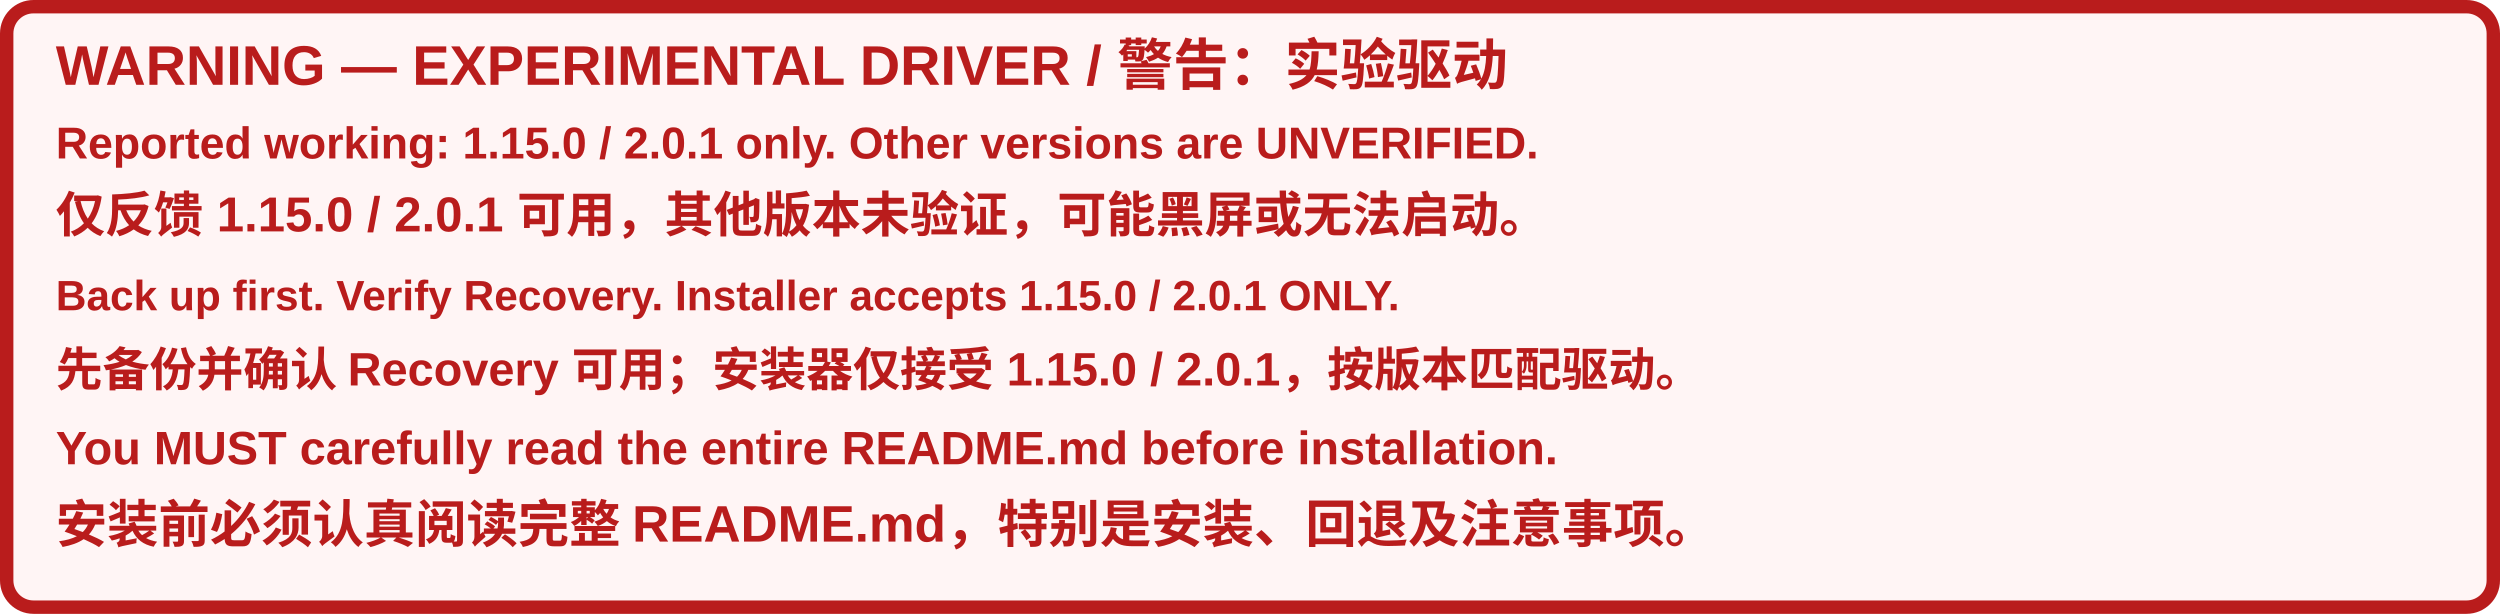
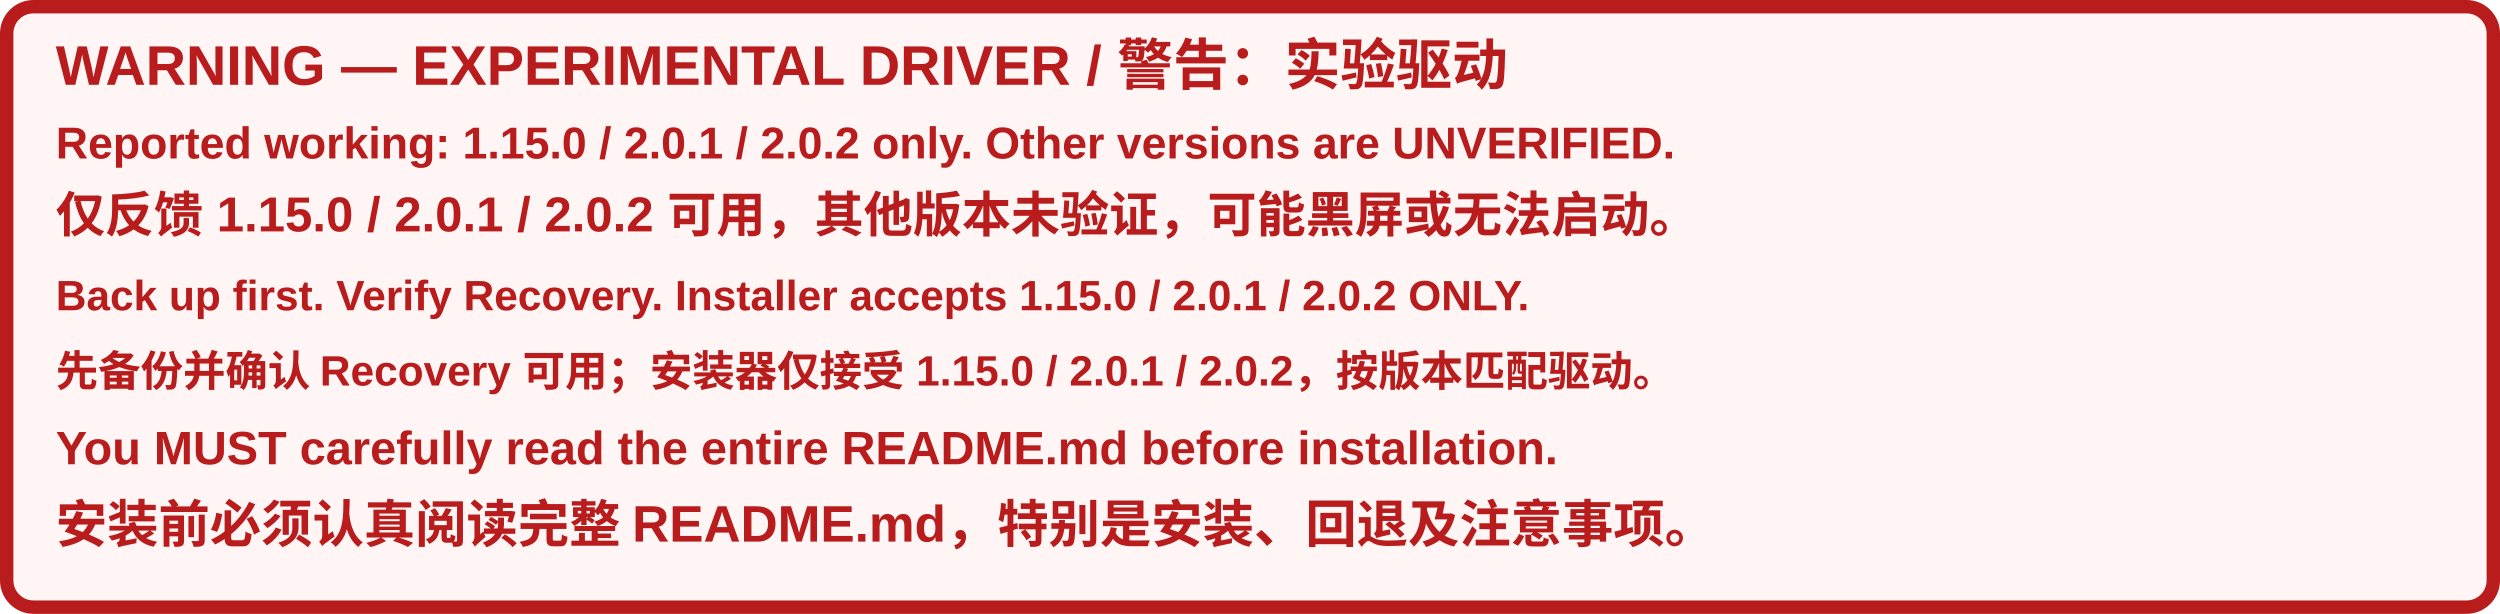
<svg xmlns="http://www.w3.org/2000/svg" width="1120" height="275" viewBox="0 0 1120 275" role="img" aria-labelledby="title desc">
  <rect x="3" y="3" width="1114" height="269" rx="12" fill="#fff5f5" stroke="#b91c1c" stroke-width="6" />
  <g fill="#b91c1c" font-family="system-ui,-apple-system,Arial,'Noto Sans CJK SC','Microsoft YaHei',sans-serif" font-weight="800">
    <text x="25" y="38" font-size="25">WARNING — EXPERIMENTAL DRIVER / 警告：实验驱动</text>
-     <text x="25" y="71" font-size="20">Reported working: 1.15.0 / 2.0.1 only. Other versions are UNVERIFIED.</text>
-     <text x="25" y="104" font-size="22">仅反馈 1.15.0 / 2.0.1 可用，其他版本未验证，可能黑屏或无法启动。</text>
-     <text x="25" y="139" font-size="19">Back up first. Verify Recovery. Installer accepts 1.15.0 / 2.0.1 ONLY.</text>
-     <text x="25" y="173" font-size="21">先备份并确认 Recovery 可用；安装器仅接受 1.15.0 / 2.0.1，按版本匹配驱动。</text>
+     <text x="25" y="71" font-size="20">Reported working: 1.15.0 / 2.0.1 / 2.0.2 only. Other versions are UNVERIFIED.</text>
+     <text x="25" y="104" font-size="22">仅反馈 1.15.0 / 2.0.1 / 2.0.2 可用，其他版本未验证，可能黑屏或无法启动。</text>
+     <text x="25" y="139" font-size="19">Back up first. Verify Recovery. Installer accepts 1.15.0 / 2.0.1 / 2.0.2 ONLY.</text>
+     <text x="25" y="173" font-size="19">先备份并确认 Recovery 可用；安装器仅接受 1.15.0 / 2.0.1 / 2.0.2，按版本匹配驱动。</text>
    <text x="25" y="208" font-size="21">You MUST carefully read the entire README.md before installation.</text>
    <text x="25" y="243" font-size="23">安装前必须认真阅读完整 README.md，特别是安装、回退及注意事项。</text>
  </g>
</svg>
